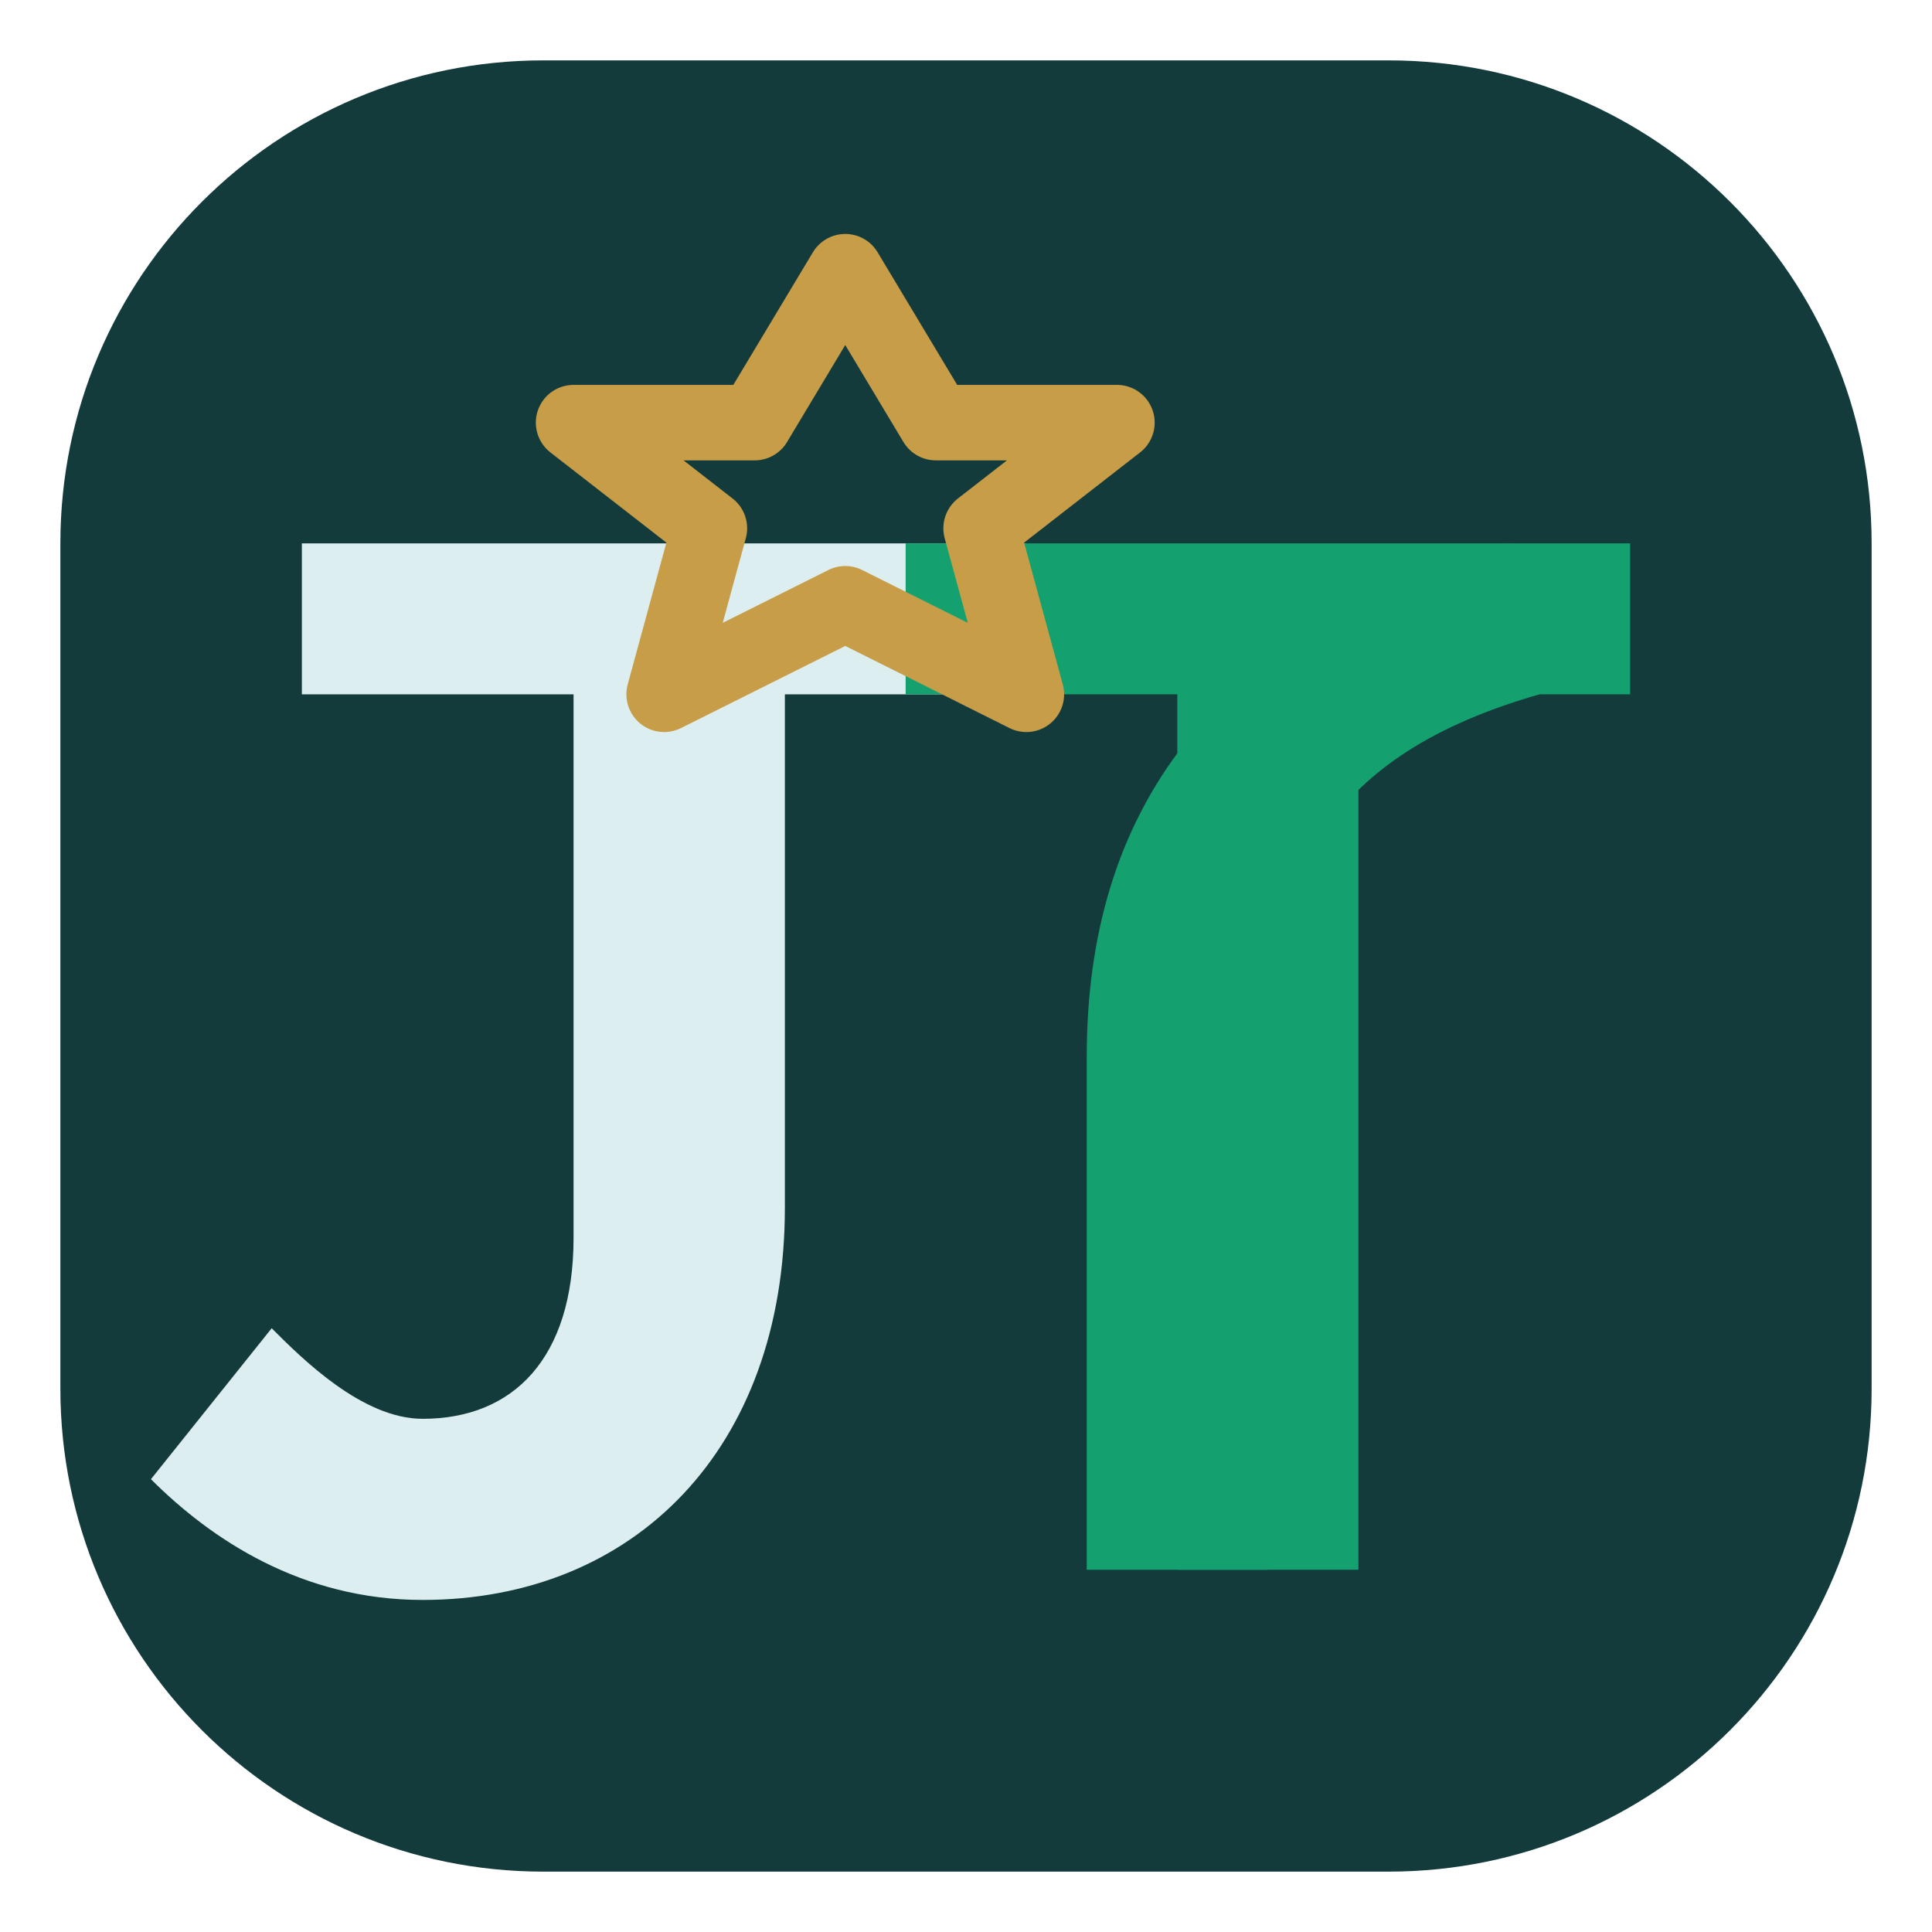
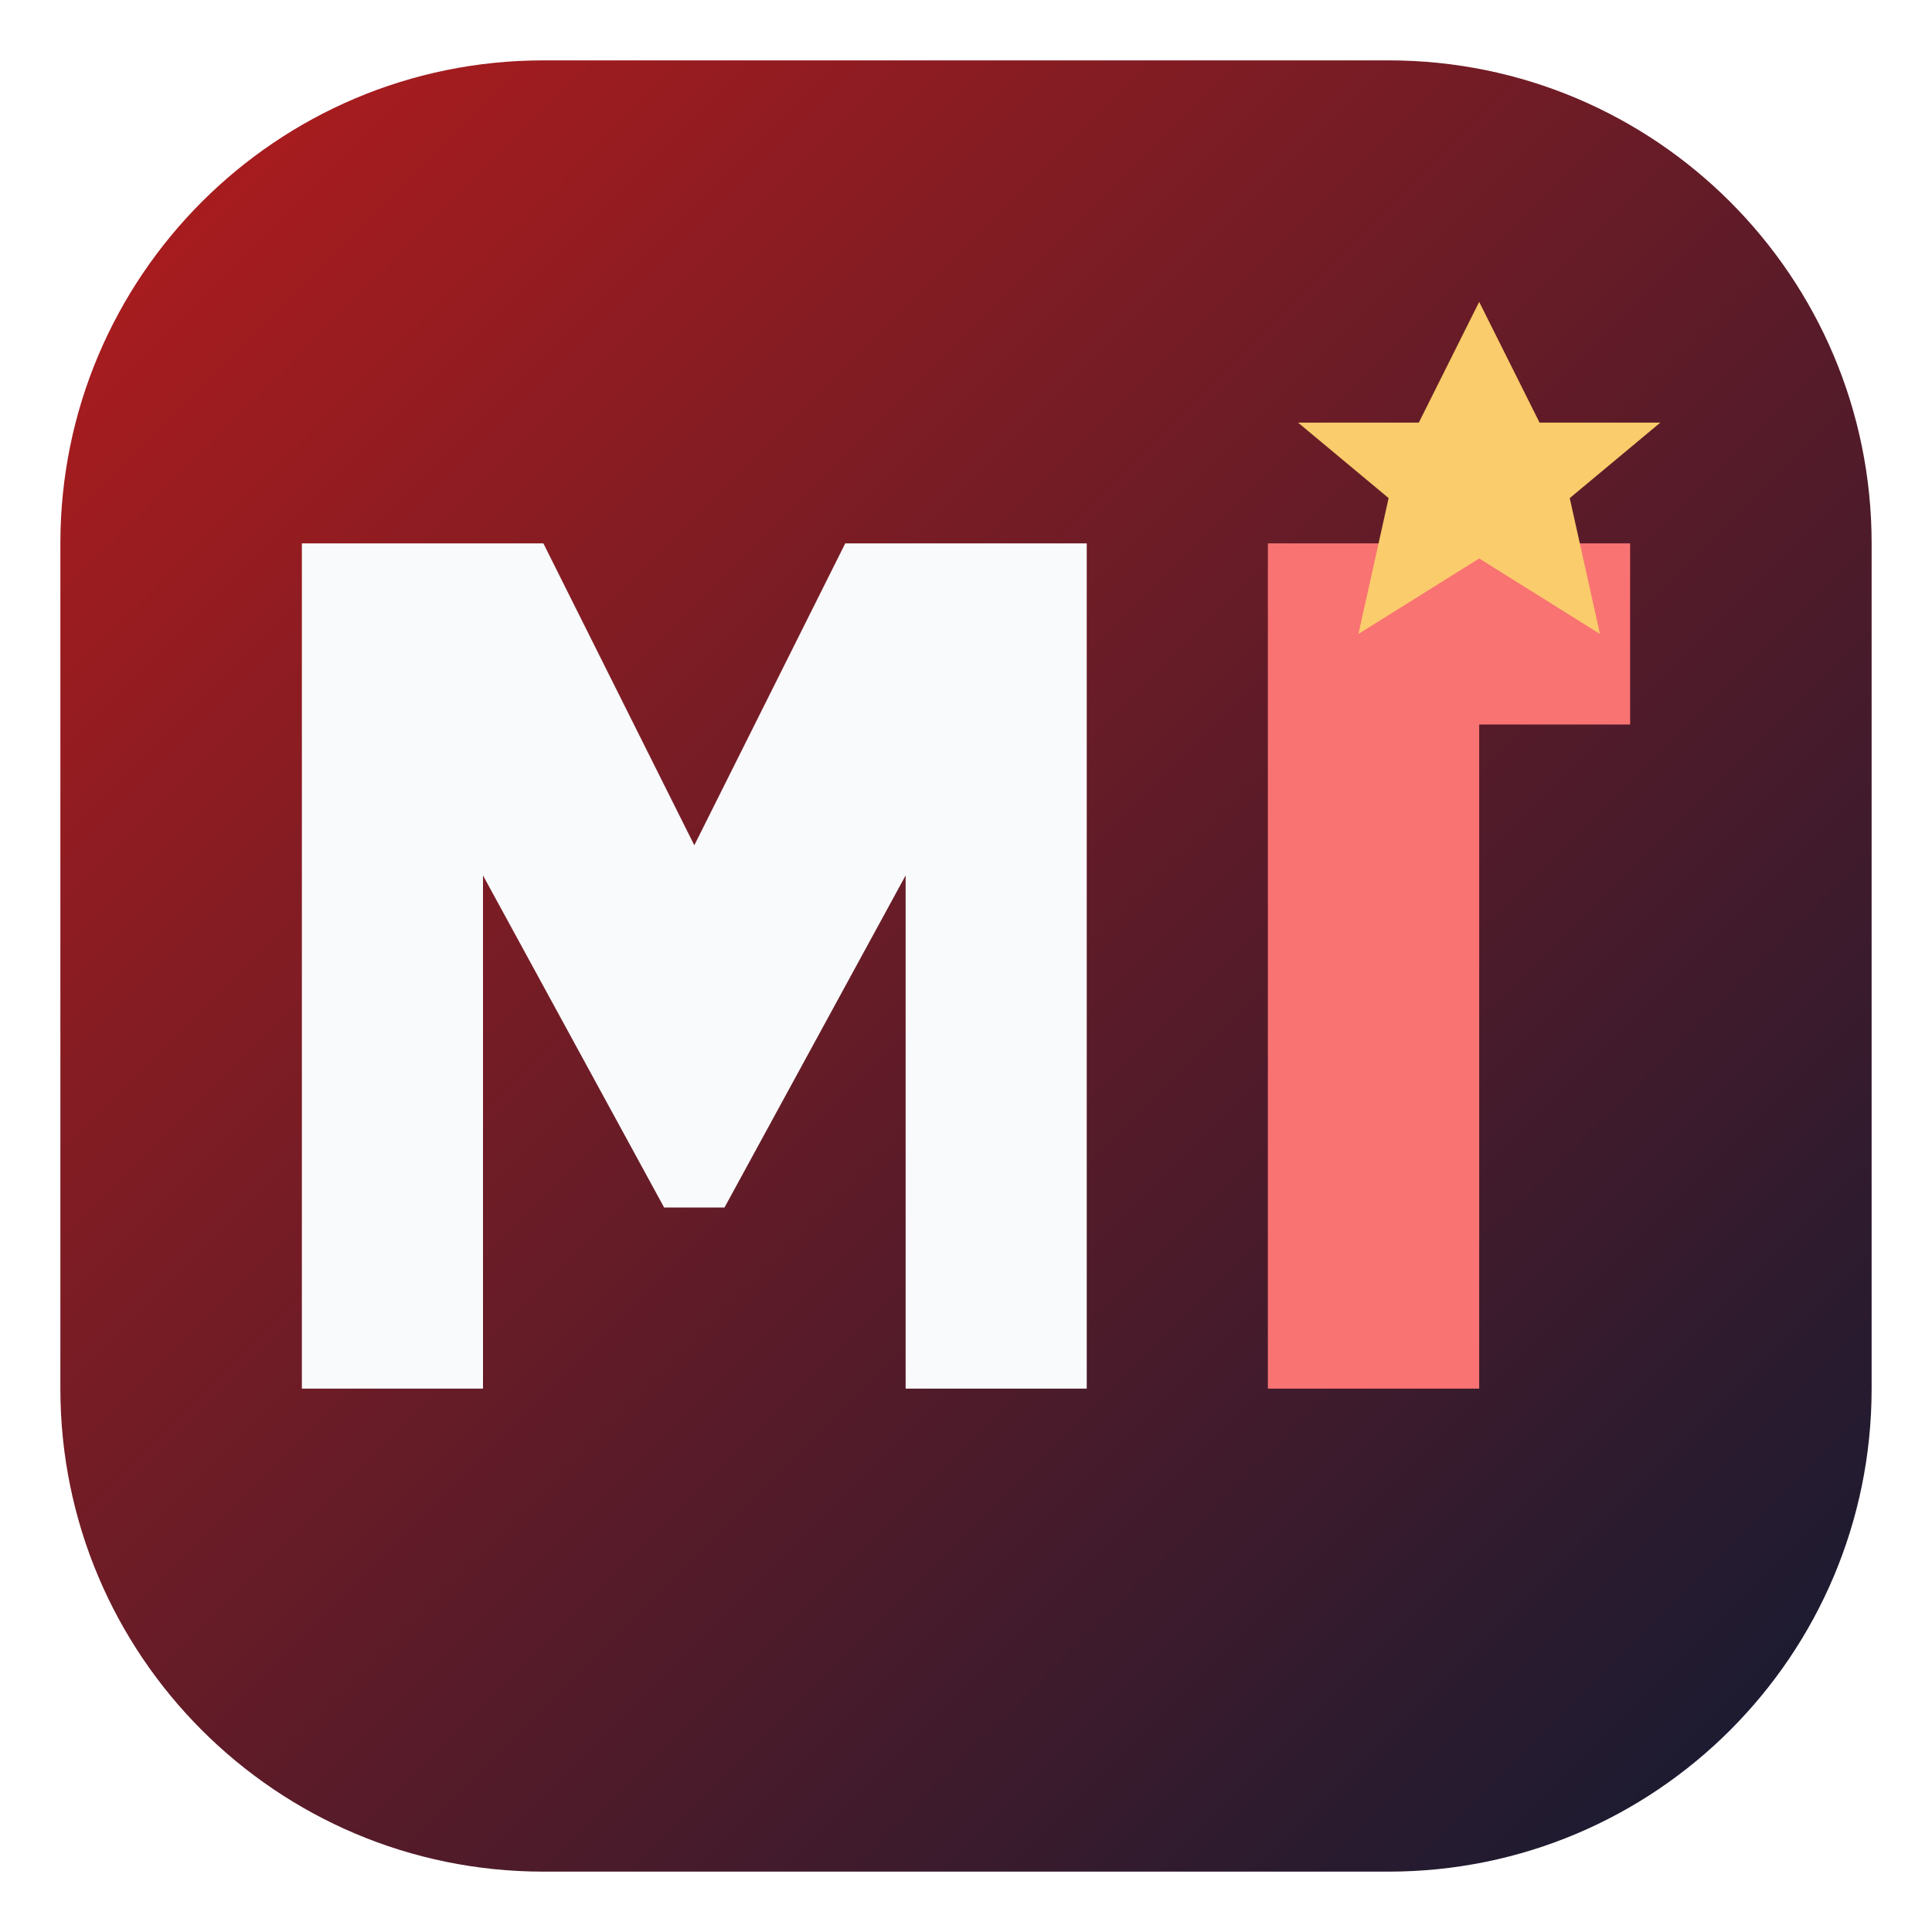
<svg xmlns="http://www.w3.org/2000/svg" viewBox="0 0 64 64">
-   <rect x="2" y="2" width="60" height="60" rx="16" fill="#143B3B" />
-   <path d="M10 18H34V23H26V40C26 48 21 53 14 53C10 53 7 51 5 49L9 44C10 45 12 47 14 47C17 47 19 45 19 41V23H10V18Z" fill="#DCEEEF" />
-   <path d="M30 18H54V23H45V52H39V23H30V18Z" fill="#14A06F" />
-   <path d="M42 52H36V35C36 27 40 21 50 18L51 23C44 25 42 29 42 35V52Z" fill="#14A06F" />
-   <path d="M28 9L31 14H37L32.5 17.5L34 23L28 20L22 23L23.5 17.5L19 14H25L28 9Z" fill="none" stroke="#C79D47" stroke-width="2.5" stroke-linejoin="round" />
+   <defs>
+     <linearGradient id="mt-bg" x1="0" y1="0" x2="64" y2="64" gradientUnits="userSpaceOnUse">
+       <stop offset="0" stop-color="#B91C1C" />
+       <stop offset="1" stop-color="#0B1B33" />
+     </linearGradient>
+   </defs>
+   <rect x="2" y="2" width="60" height="60" rx="16" fill="url(#mt-bg)" />
+   <path d="M10 46V18H18L23 28L28 18H36V46H30V29L24 40H22L16 29V46H10Z" fill="#F9FAFB" />
+   <path d="M42 18H54V24H49V46H45H42V24H42V18Z" fill="#F97373" />
+   <path d="M49 10L51 14H55L52 16.5L53 21L49 18.5L45 21L46 16.5L43 14H47L49 10Z" fill="#FACC6B" />
</svg>
